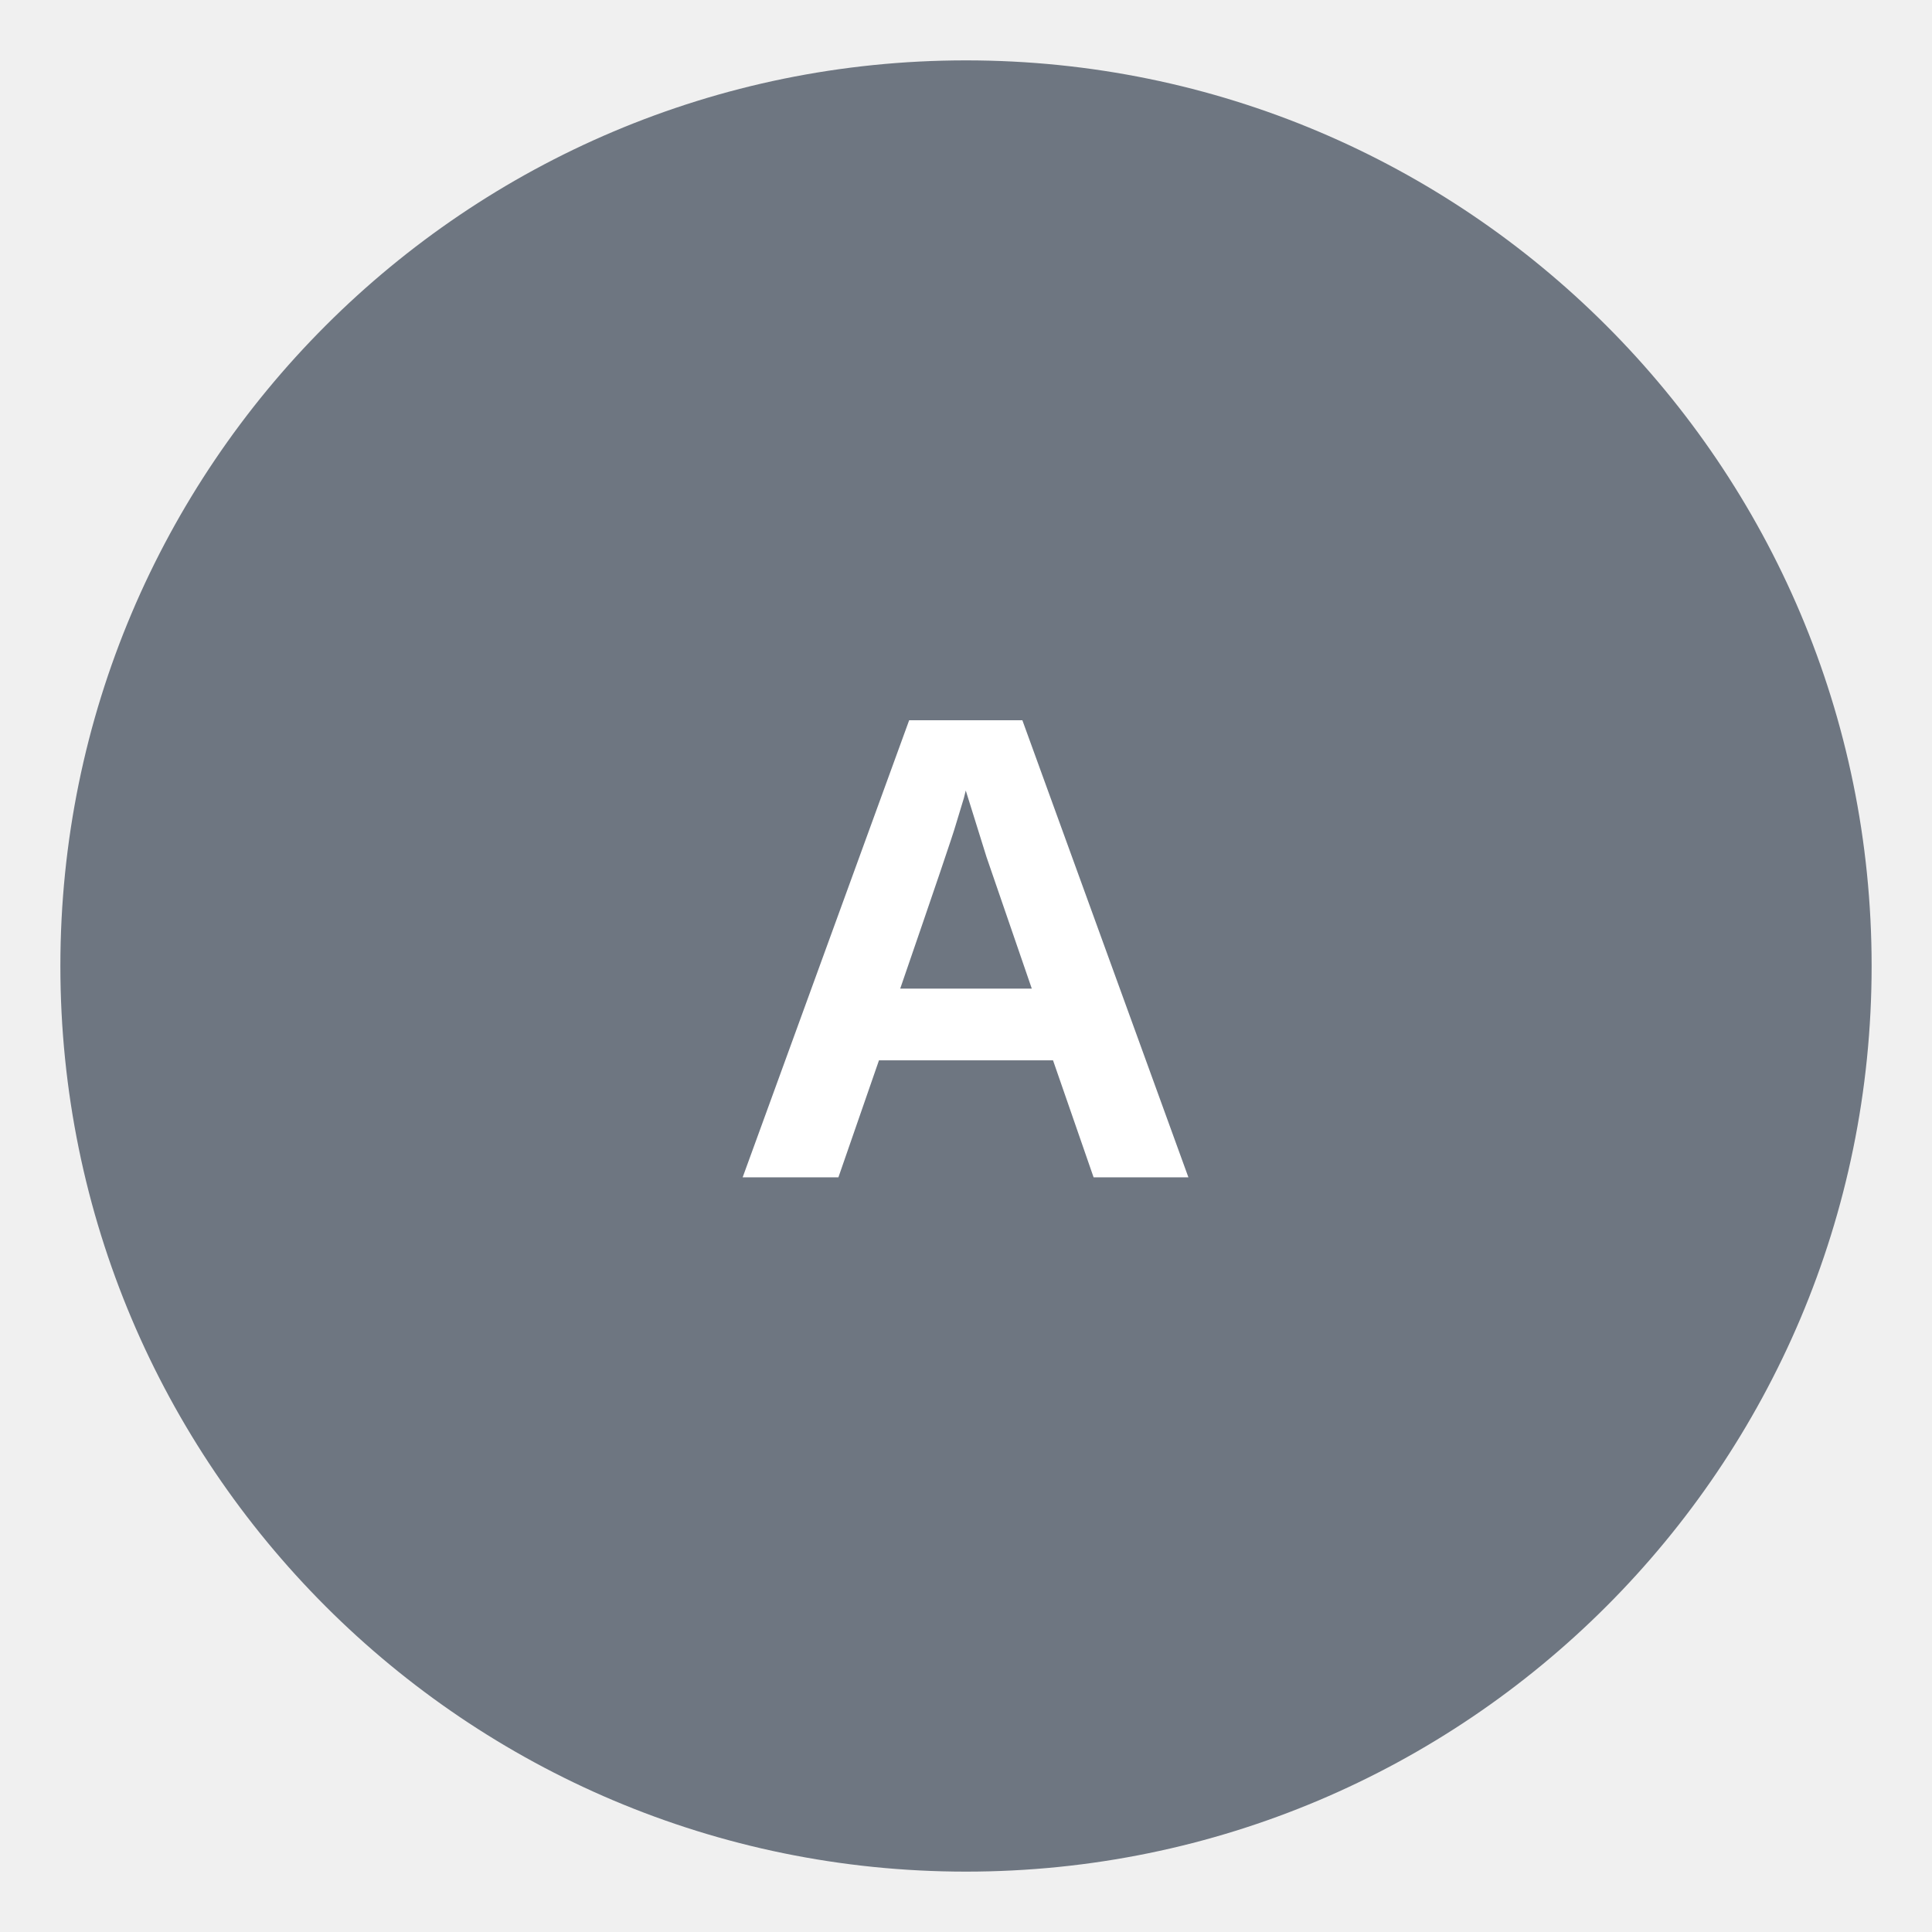
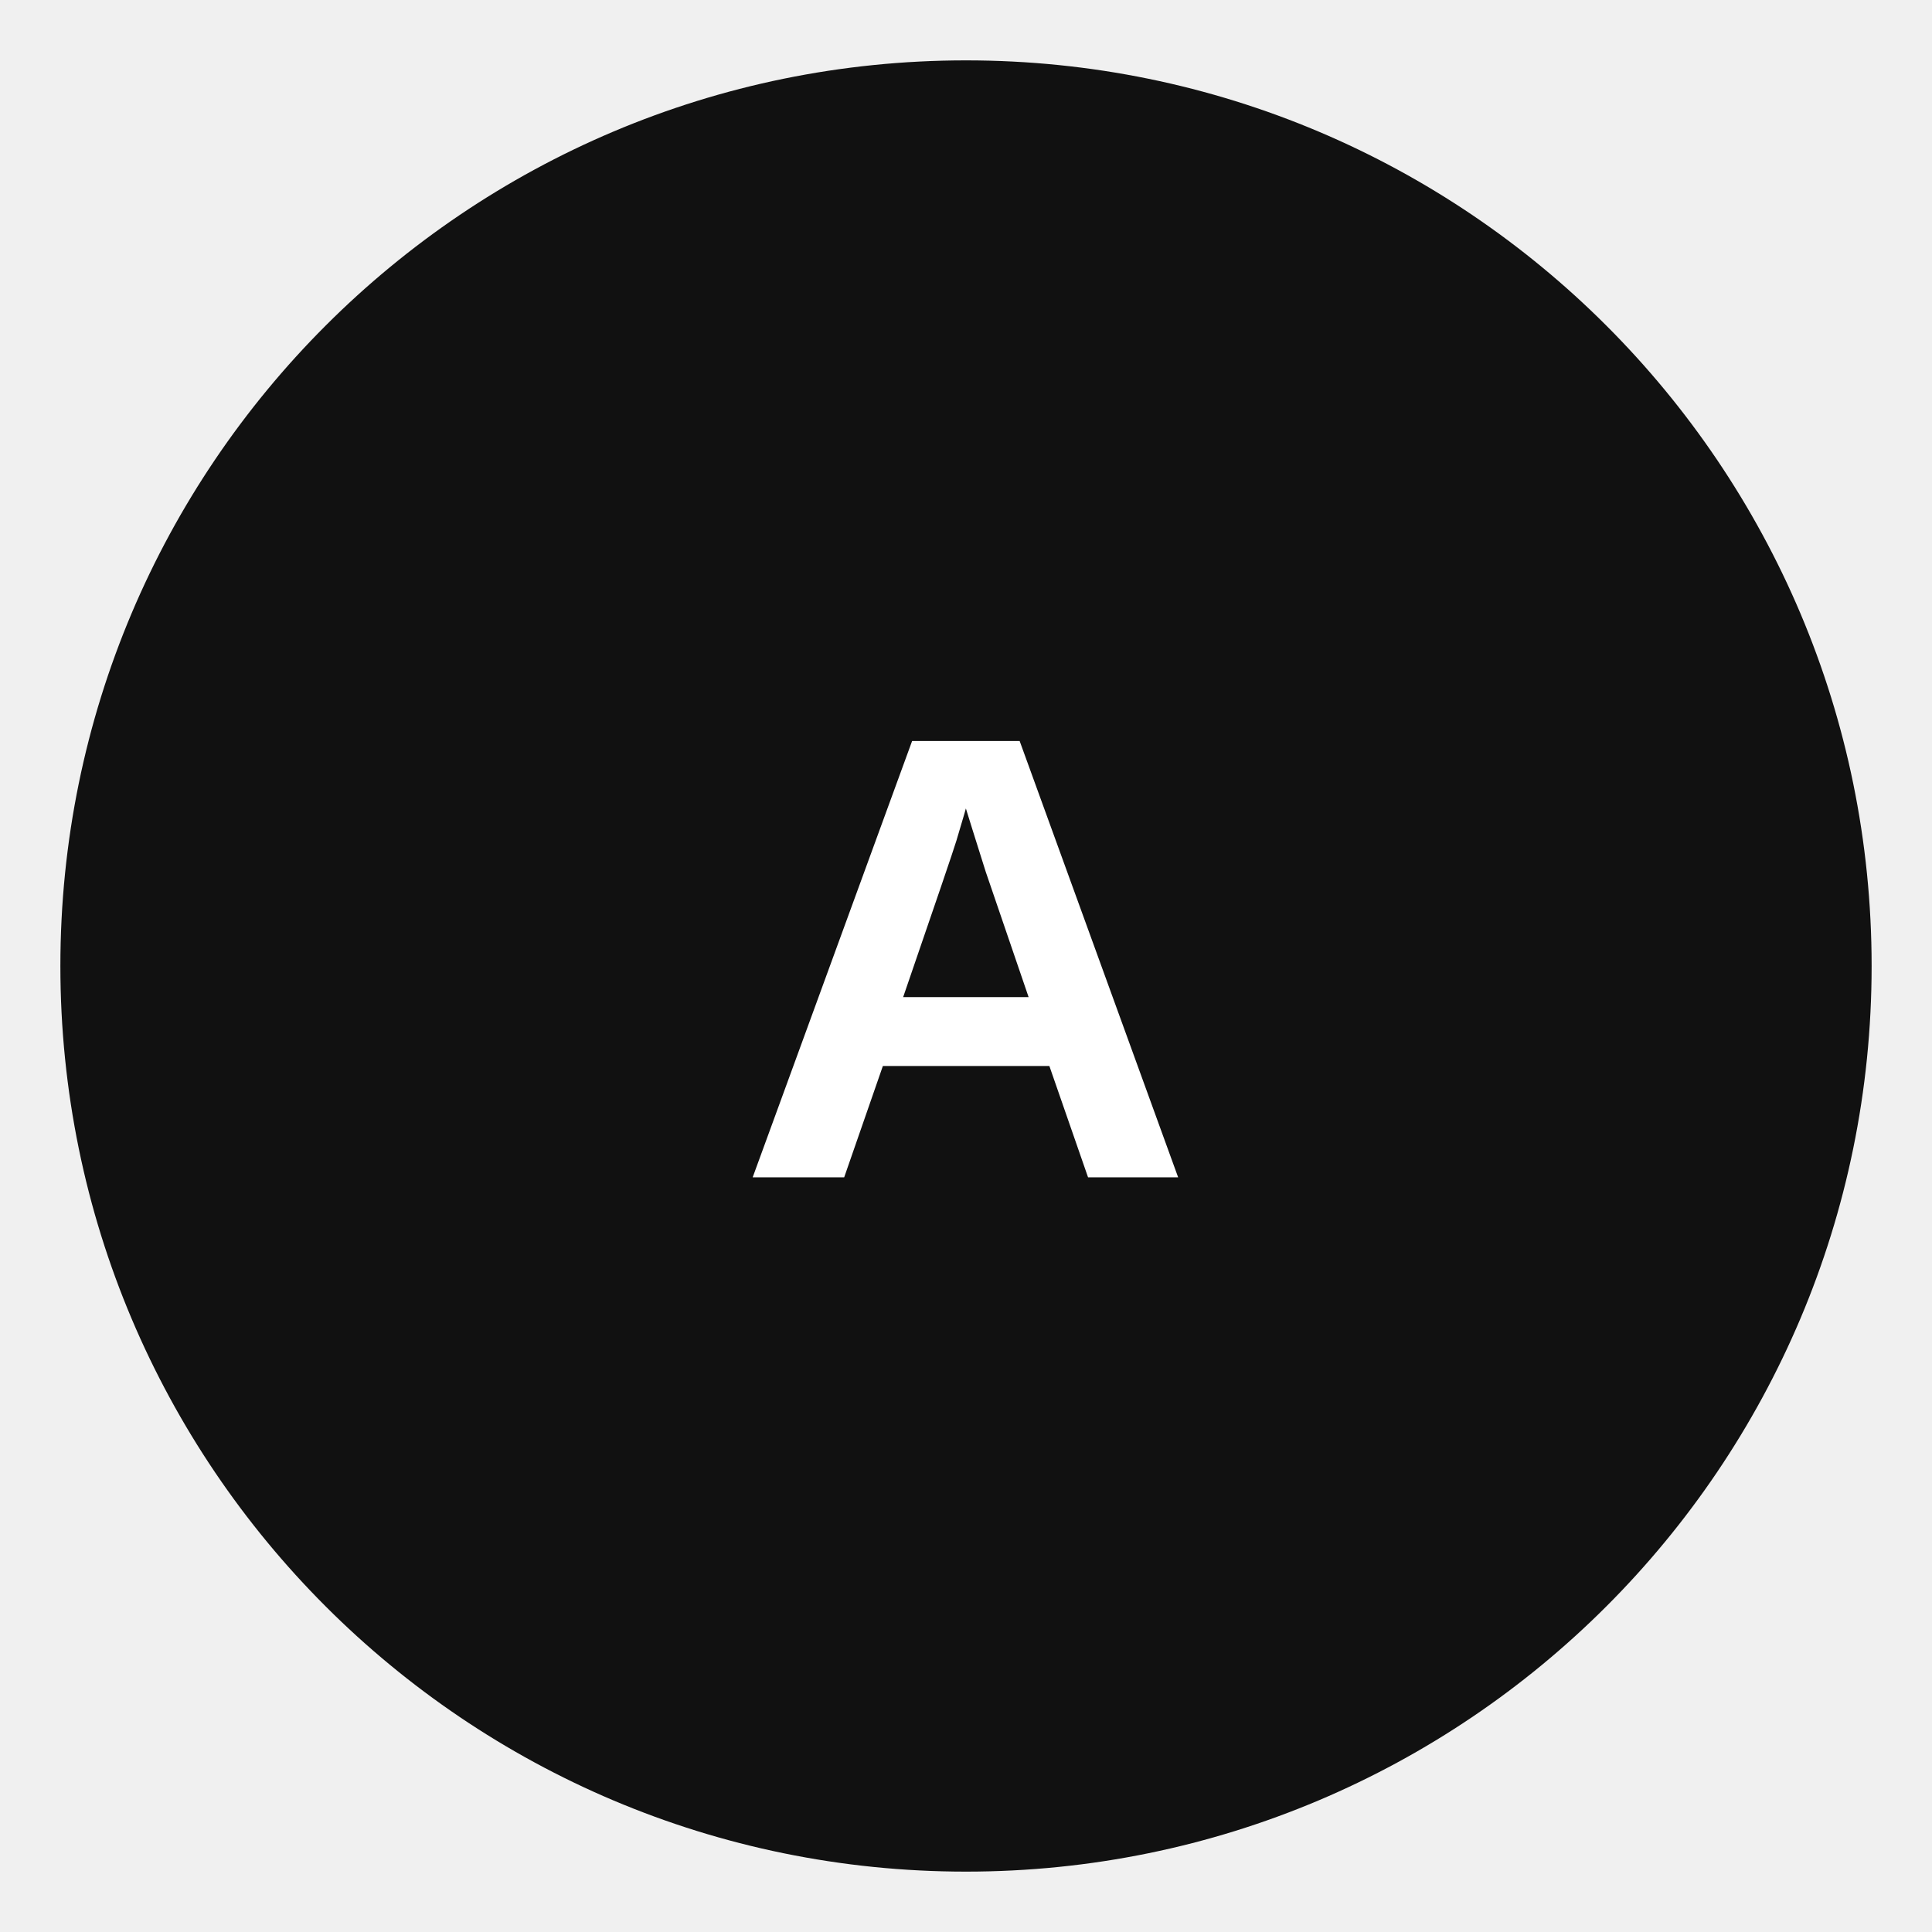
- <svg xmlns="http://www.w3.org/2000/svg" width="64" height="64" viewBox="0 0 64 64">
-   <circle cx="32" cy="32" r="30" fill="#6E7681" />
-   <text x="32" y="39" text-anchor="middle" font-family="Arial,Helvetica,sans-serif" font-size="22" font-weight="700" fill="white">A</text>
+ <svg xmlns="http://www.w3.org/2000/svg" viewBox="0 0 64 64">
+   <circle cx="32" cy="32" r="30" fill="#111111" />
+   <text x="32" y="39" text-anchor="middle" font-family="Arial" font-size="21" font-weight="700" fill="white">A</text>
</svg>
